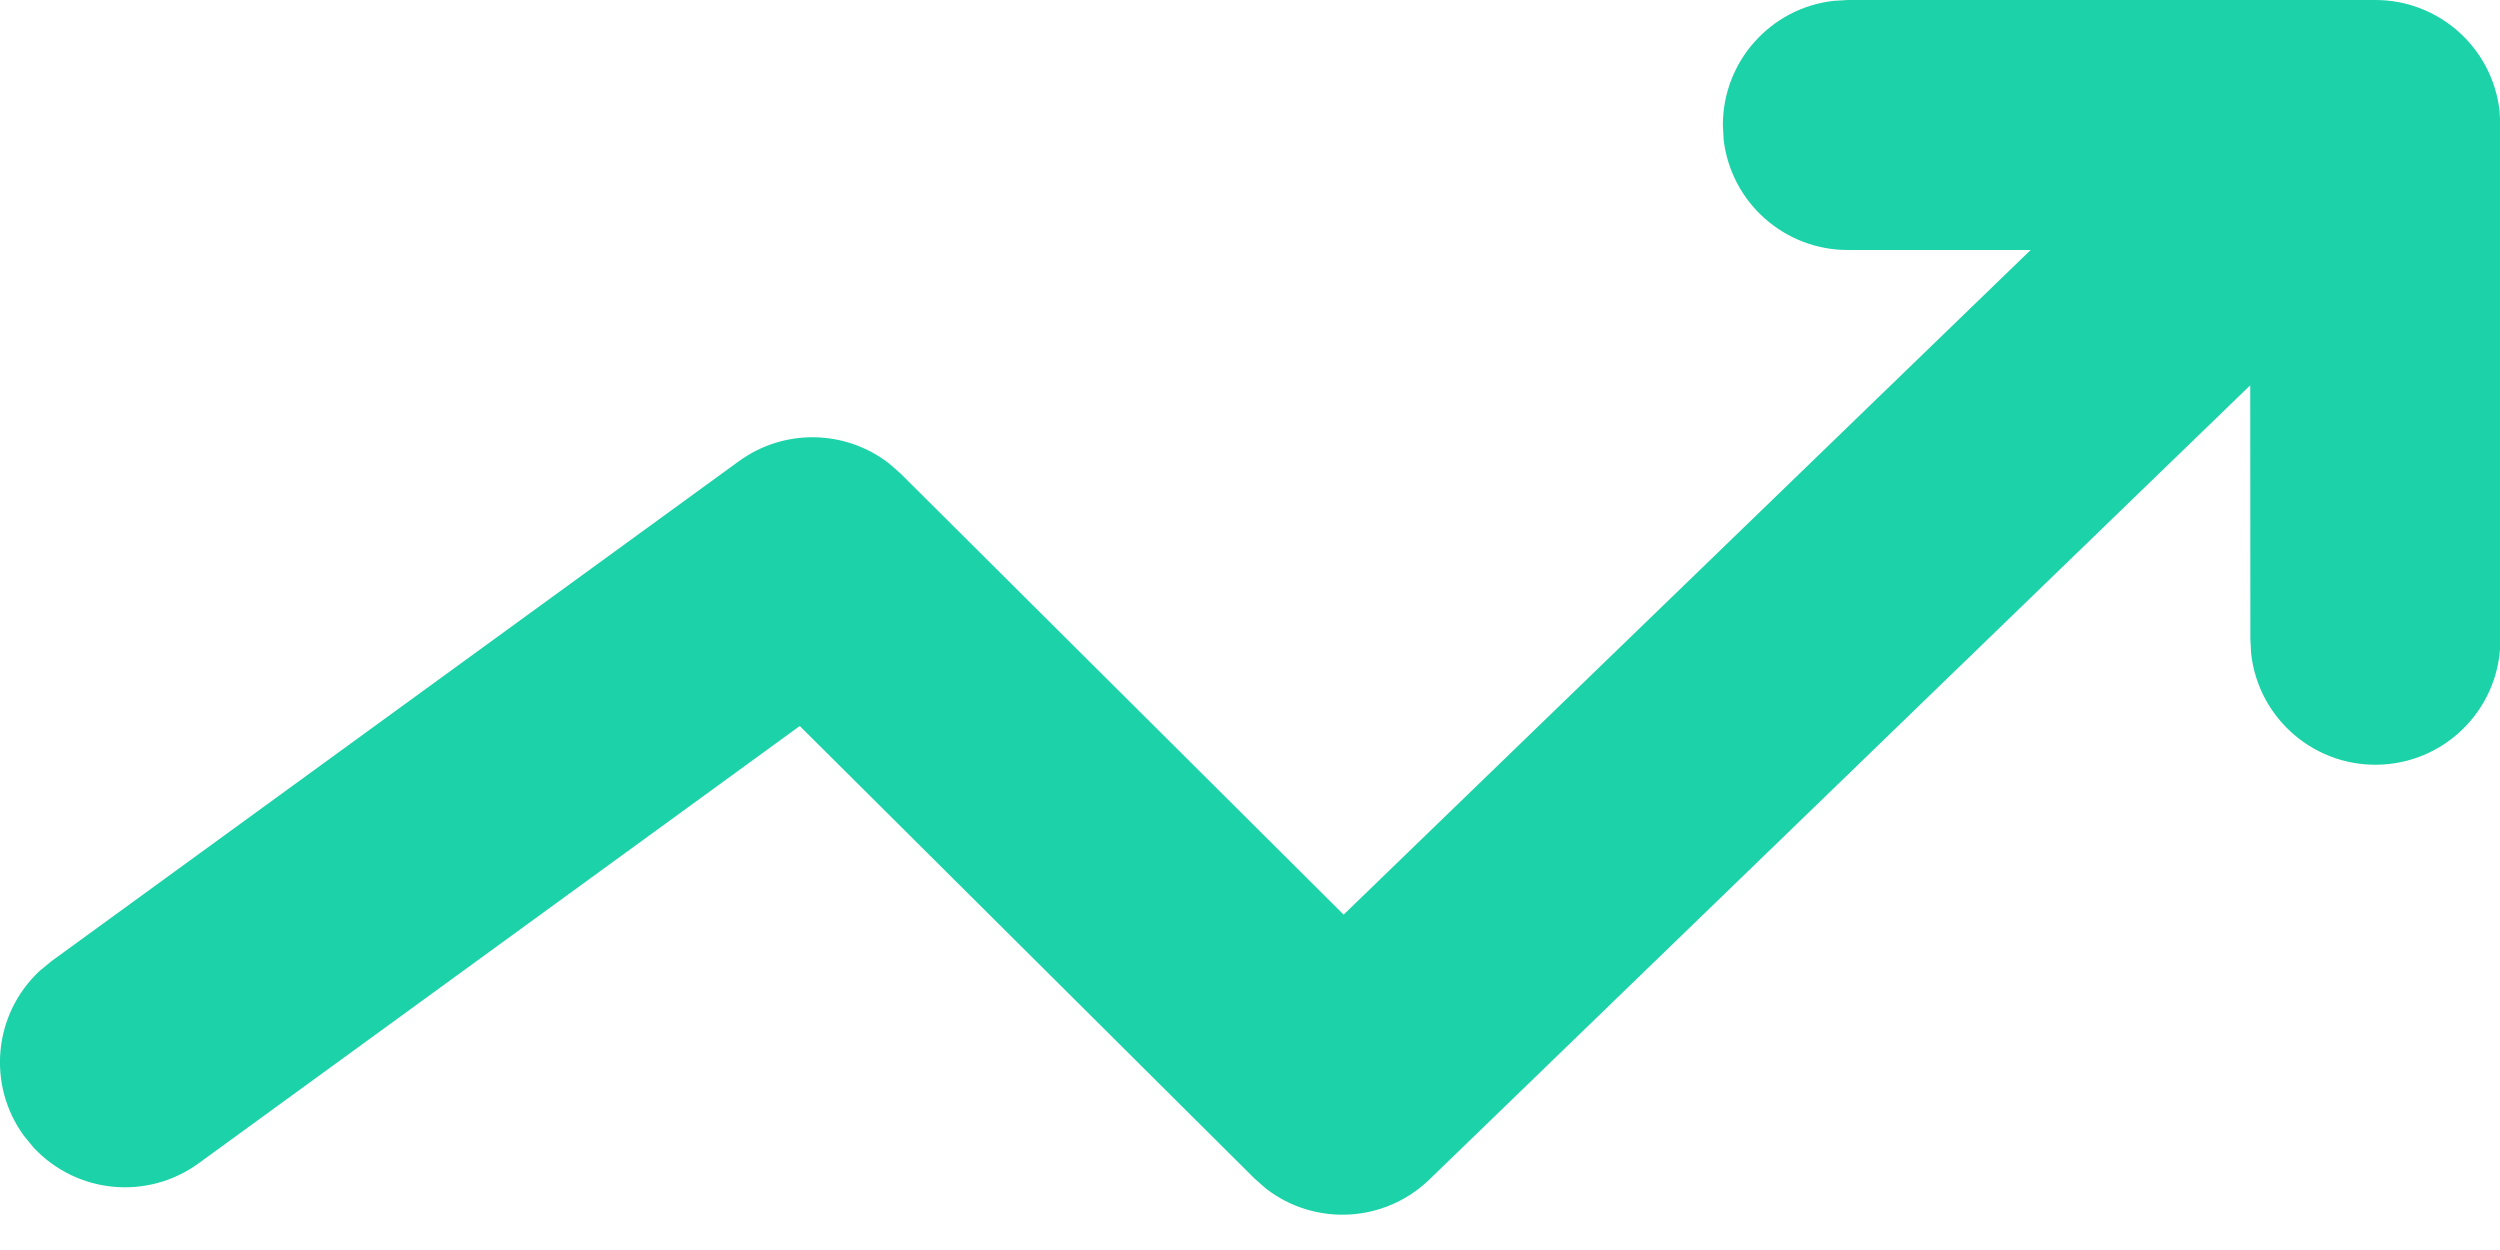
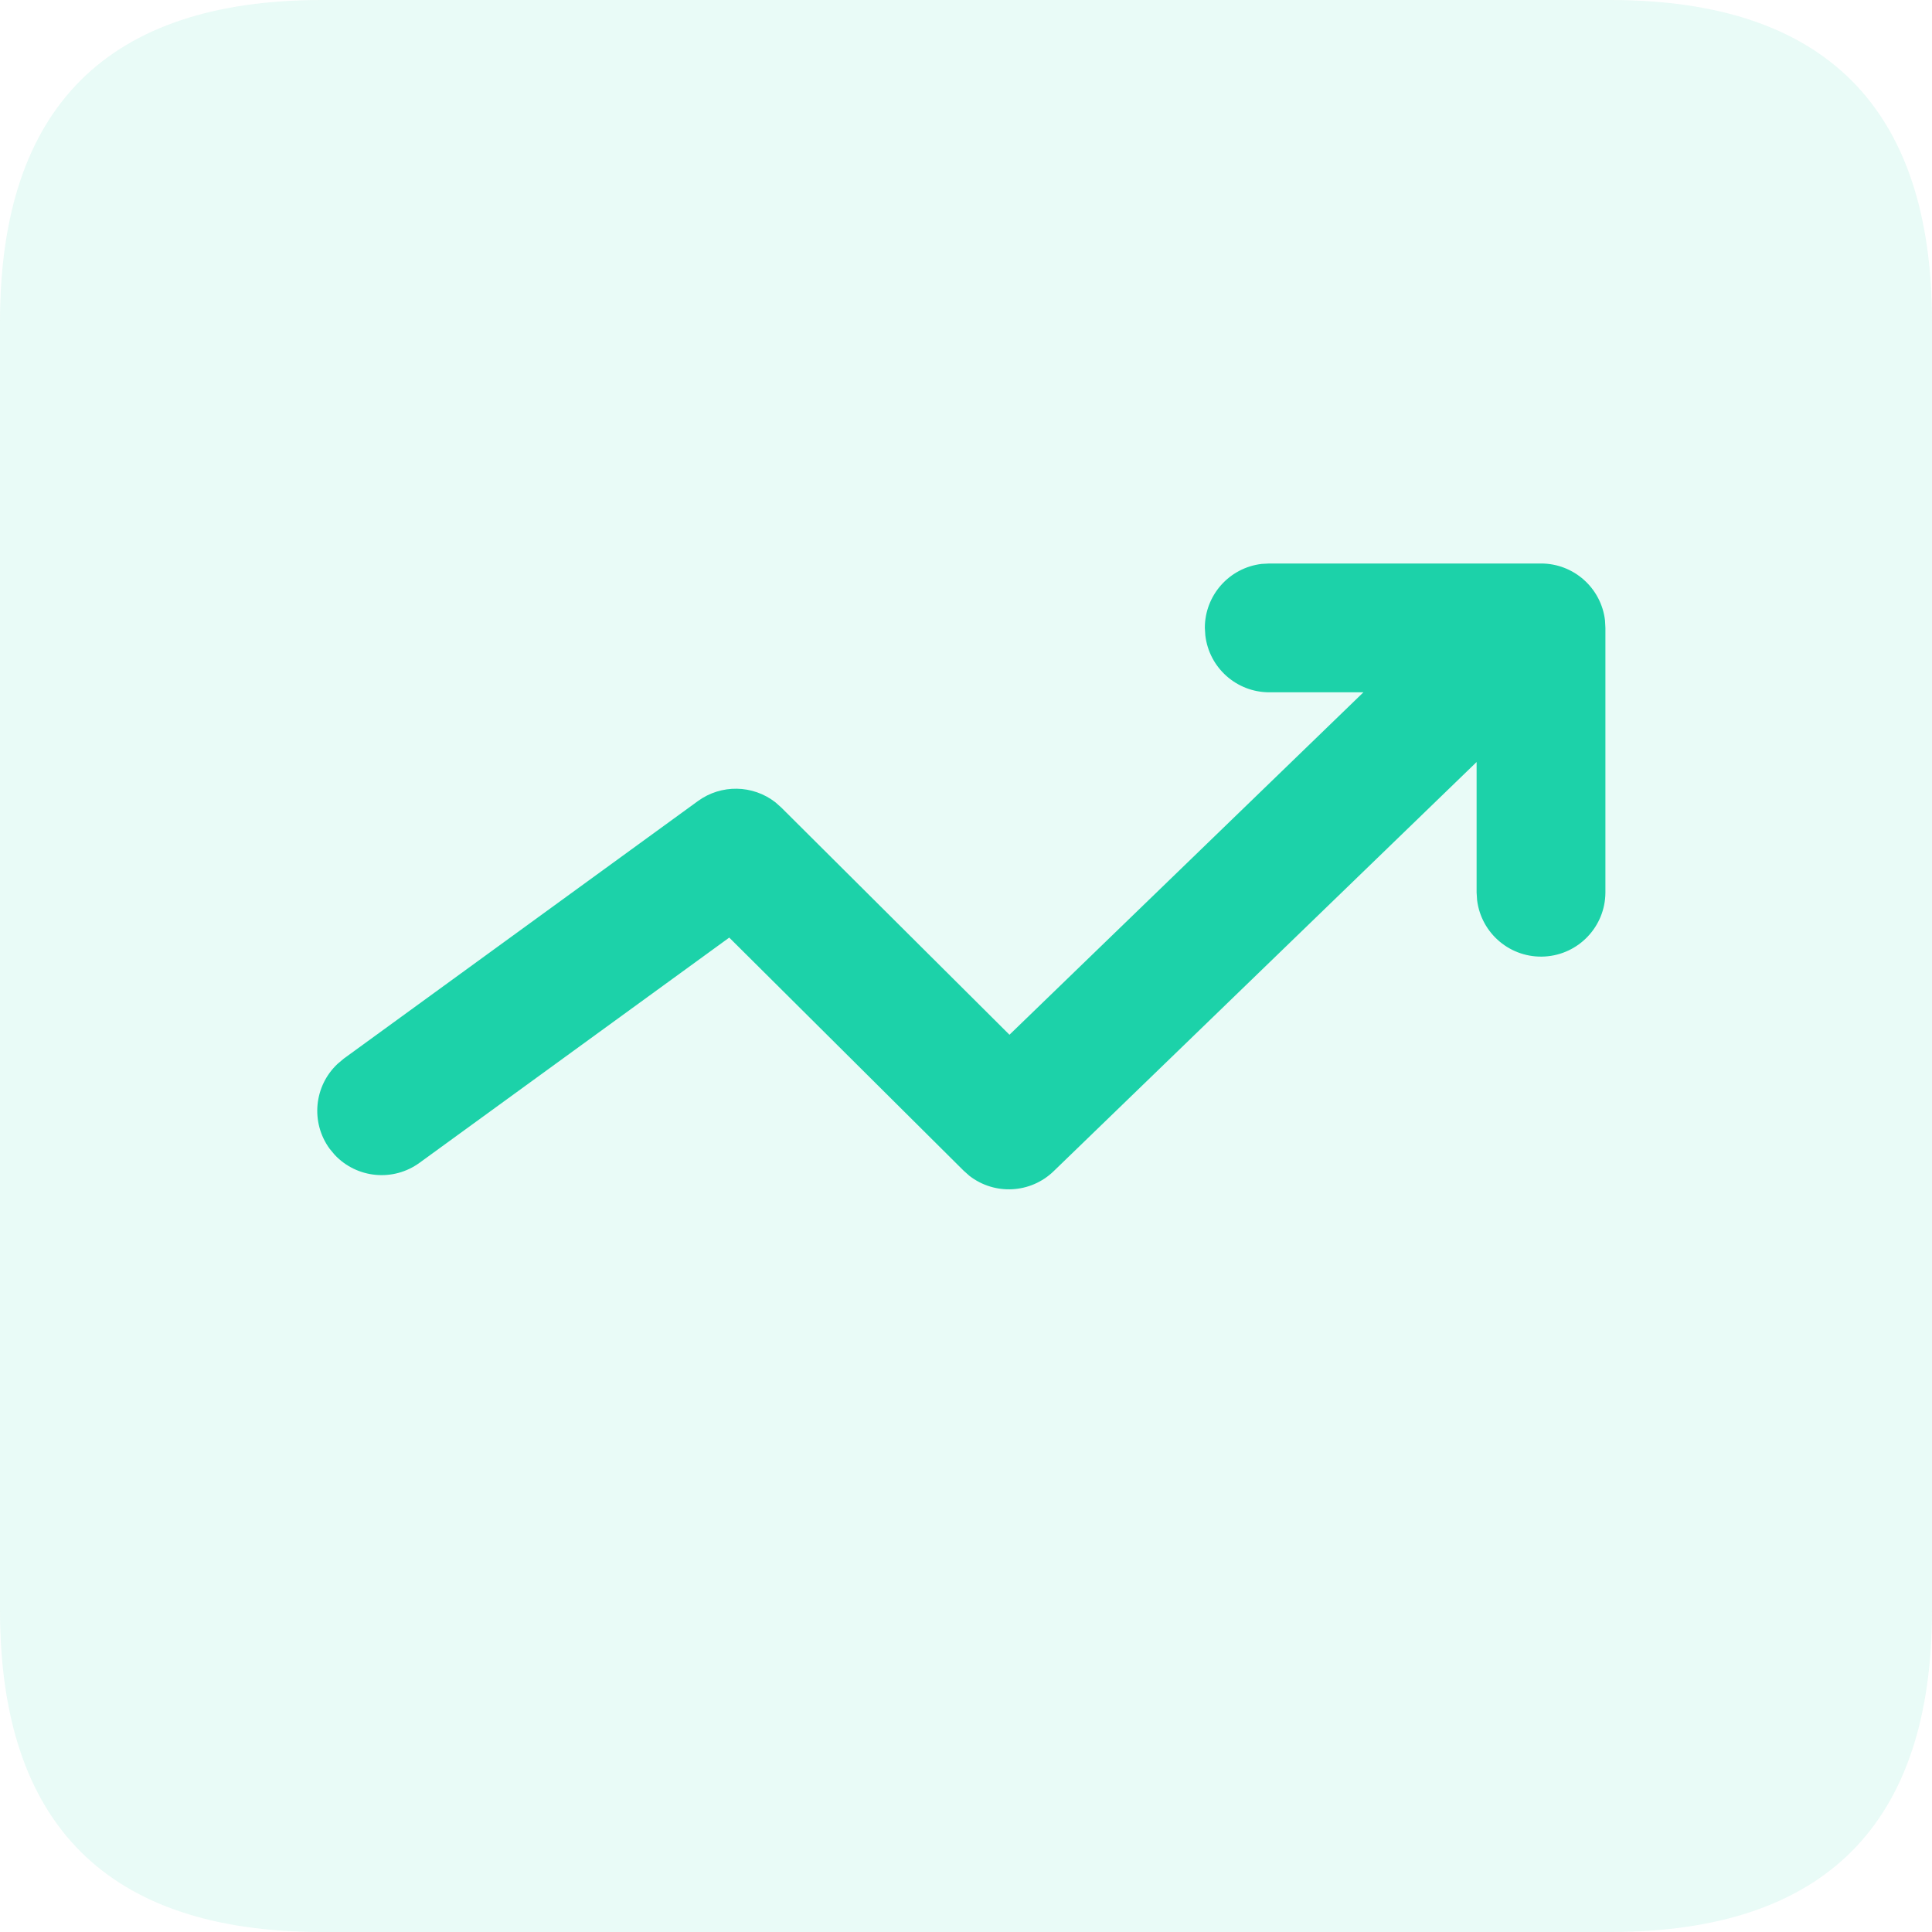
- <svg xmlns="http://www.w3.org/2000/svg" t="1645608361860" class="icon" viewBox="0 0 2048 1024" version="1.1" p-id="1813" width="400" height="200">
+ <svg xmlns="http://www.w3.org/2000/svg" t="1653540254231" class="icon" viewBox="0 0 1024 1024" version="1.1" p-id="3229" width="200" height="200">
  <defs>
-     <style type="text/css" />
+     <style type="text/css">@font-face { font-family: feedback-iconfont; src: url("//at.alicdn.com/t/font_1031158_u69w8yhxdu.woff2?t=1630033759944") format("woff2"), url("//at.alicdn.com/t/font_1031158_u69w8yhxdu.woff?t=1630033759944") format("woff"), url("//at.alicdn.com/t/font_1031158_u69w8yhxdu.ttf?t=1630033759944") format("truetype"); }
+ @font-face { font-family: feedback-iconfont; src: url("//at.alicdn.com/t/font_1031158_u69w8yhxdu.woff2?t=1630033759944") format("woff2"), url("//at.alicdn.com/t/font_1031158_u69w8yhxdu.woff?t=1630033759944") format("woff"), url("//at.alicdn.com/t/font_1031158_u69w8yhxdu.ttf?t=1630033759944") format("truetype"); }
+ @font-face { font-family: feedback-iconfont; src: url("//at.alicdn.com/t/font_1031158_1uhr8ri0pk5.eot?#iefix") format("embedded-opentype"), url("//at.alicdn.com/t/font_1031158_1uhr8ri0pk5.woff2") format("woff2"), url("//at.alicdn.com/t/font_1031158_1uhr8ri0pk5.woff") format("woff"), url("//at.alicdn.com/t/font_1031158_1uhr8ri0pk5.ttf") format("truetype"), url("//at.alicdn.com/t/font_1031158_1uhr8ri0pk5.svg#iconfont") format("svg"); }
+ @font-face { font-family: feedback-iconfont; src: url("//at.alicdn.com/t/font_1031158_1uhr8ri0pk5.eot?#iefix") format("embedded-opentype"), url("//at.alicdn.com/t/font_1031158_1uhr8ri0pk5.woff2") format("woff2"), url("//at.alicdn.com/t/font_1031158_1uhr8ri0pk5.woff") format("woff"), url("//at.alicdn.com/t/font_1031158_1uhr8ri0pk5.ttf") format("truetype"), url("//at.alicdn.com/t/font_1031158_1uhr8ri0pk5.svg#iconfont") format("svg"); }
+ </style>
  </defs>
-   <path d="M1945.907 0a102.4 102.4 0 0 1 101.683 90.419l0.717 11.981v420.864a102.4 102.4 0 0 1-204.186 11.981l-0.614-11.981-0.102-207.667-672.461 650.65a102.4 102.4 0 0 1-133.837 7.475l-9.523-8.397-372.429-370.586-492.544 358.298a102.4 102.4 0 0 1-134.861-12.698l-8.192-9.933a102.4 102.4 0 0 1 12.698-134.861l9.933-8.192 563.2-409.6a102.4 102.4 0 0 1 123.085 2.048l9.318 8.192 362.906 361.267L1663.488 204.8h-149.709a102.4 102.4 0 0 1-101.786-90.419L1411.379 102.4a102.4 102.4 0 0 1 90.419-101.683L1513.779 0h432.128z" fill="#1CD2A9" p-id="1814" />
+   <path d="M0 0m170.667 0l682.667 0q170.667 0 170.667 170.667l0 682.667q0 170.667-170.667 170.667l-682.667 0q-170.667 0-170.667-170.667l0-682.667q0-170.667 170.667-170.667Z" fill="#1CD2A9" opacity=".1" p-id="3230" />
+   <path d="M816.768 298.667a34.133 34.133 0 0 1 33.92 30.165l0.213 3.968v140.288a34.133 34.133 0 0 1-68.011 3.968l-0.256-3.968V403.883l-224.171 216.875a34.133 34.133 0 0 1-44.629 2.475l-3.157-2.816-124.16-123.477-164.181 119.381a34.133 34.133 0 0 1-44.928-4.224l-2.731-3.285a34.133 34.133 0 0 1 4.224-44.928l3.285-2.773 187.733-136.533a34.133 34.133 0 0 1 41.088 0.683l3.072 2.731 120.96 120.448L722.645 366.933h-49.92a34.133 34.133 0 0 1-33.877-30.165l-0.256-3.968a34.133 34.133 0 0 1 30.165-33.92L672.725 298.667h144.043z" fill="#1CD2A9" p-id="3231" />
</svg>
